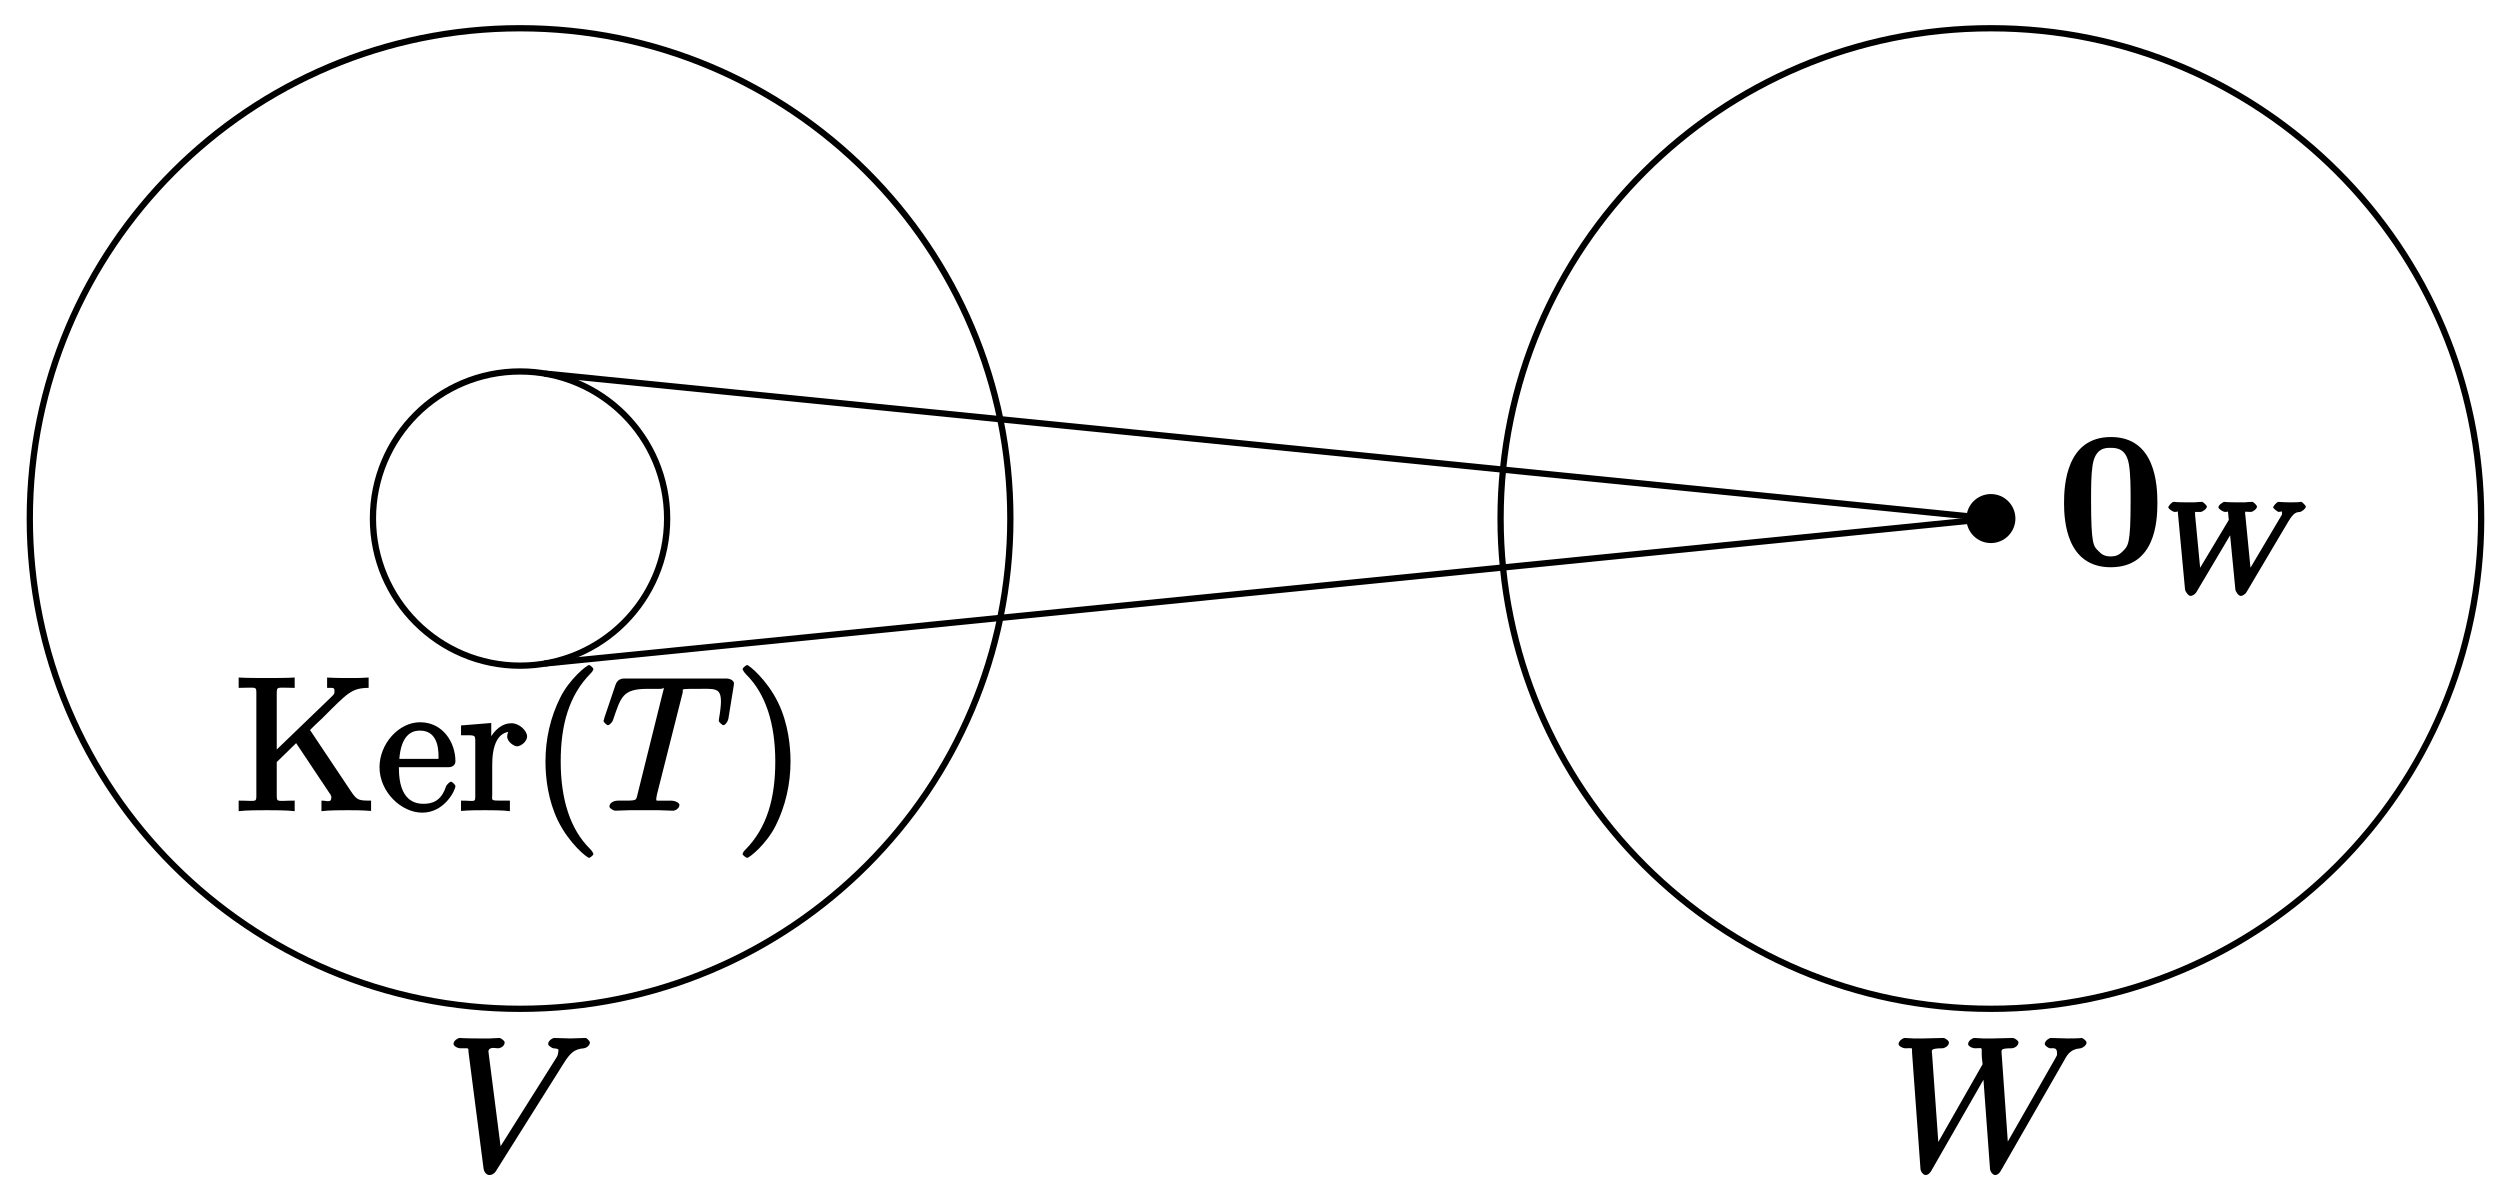
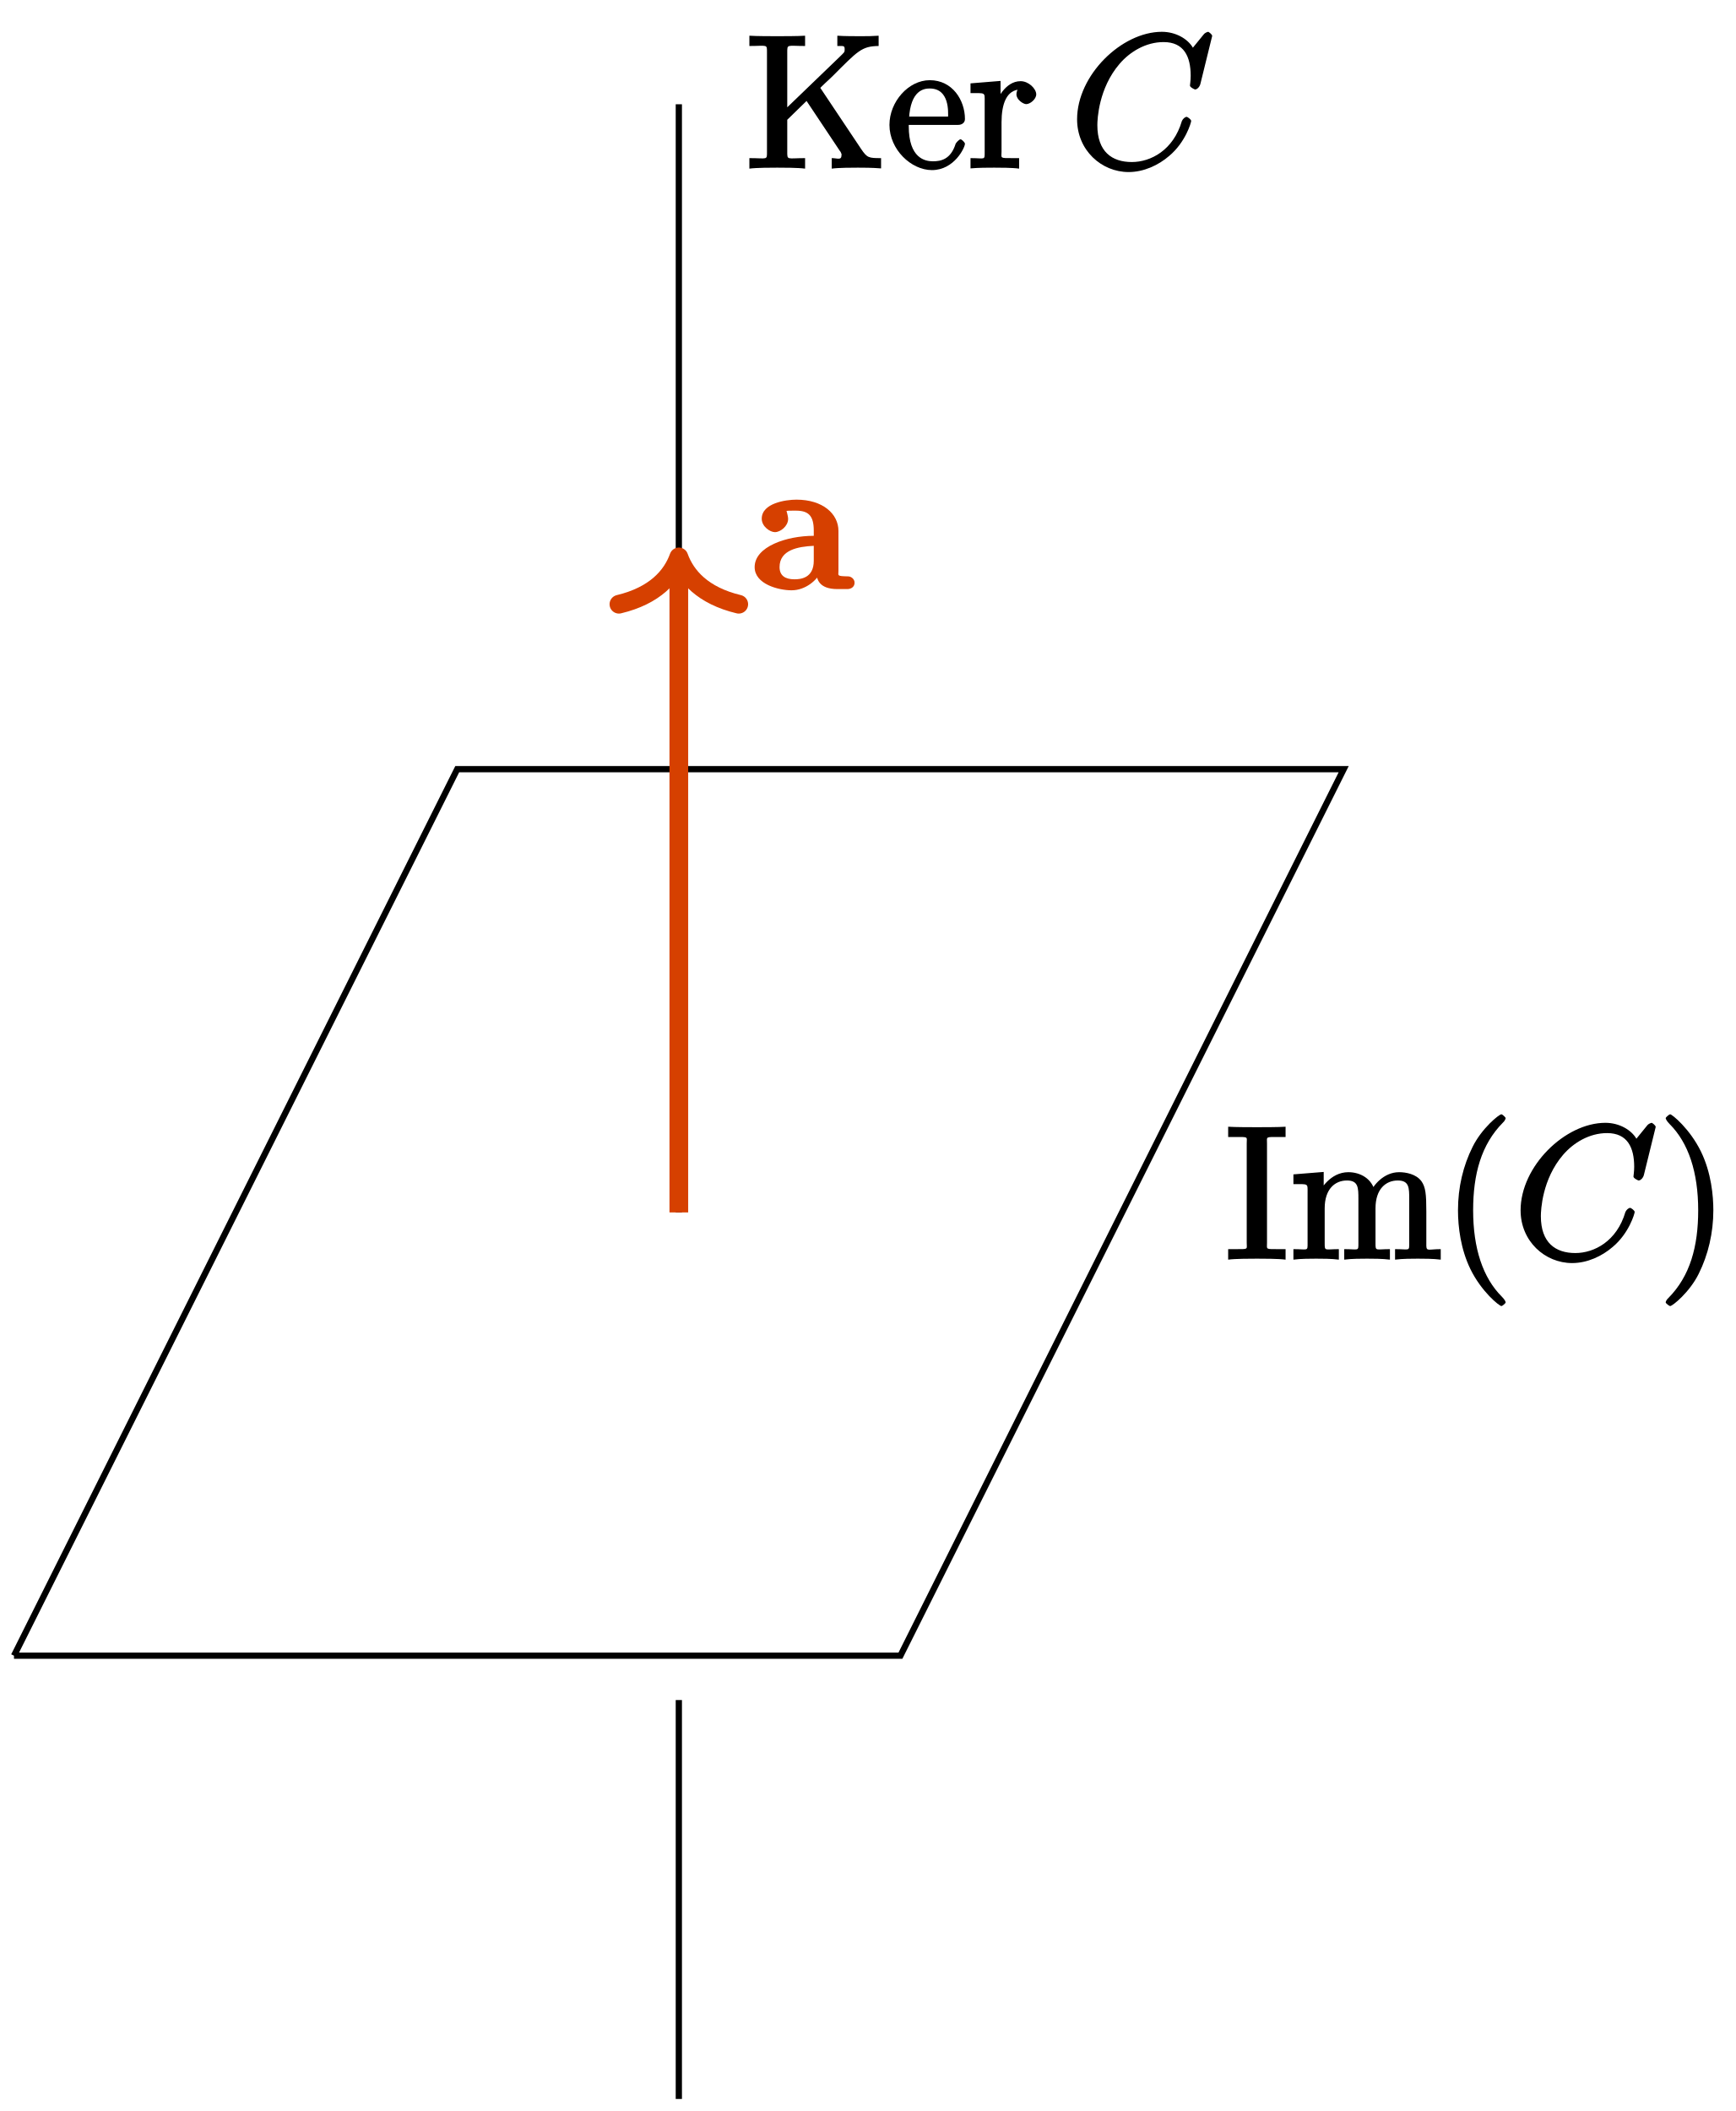
- <svg xmlns="http://www.w3.org/2000/svg" xmlns:xlink="http://www.w3.org/1999/xlink" width="159pt" height="75pt" viewBox="0 0 159 75" version="1.1">
+ <svg xmlns="http://www.w3.org/2000/svg" xmlns:xlink="http://www.w3.org/1999/xlink" width="111pt" height="135pt" viewBox="0 0 111 135" version="1.1">
  <defs>
    <g>
      <symbol overflow="visible" id="glyph0-0">
        <path style="stroke:none;" d="" />
      </symbol>
      <symbol overflow="visible" id="glyph0-1">
-         <path style="stroke:none;" d="M 7.5 -6.875 C 7.906 -7.516 8.172 -7.766 8.781 -7.812 C 8.906 -7.828 9.156 -7.969 9.156 -8.188 C 9.156 -8.234 8.984 -8.469 8.875 -8.469 C 8.656 -8.469 8.141 -8.438 7.922 -8.438 C 7.578 -8.438 7.219 -8.469 6.891 -8.469 C 6.797 -8.469 6.5 -8.312 6.5 -8.078 C 6.5 -7.969 6.781 -7.812 6.828 -7.812 C 7.266 -7.781 7.141 -7.703 7.141 -7.562 C 7.141 -7.391 7.031 -7.219 7.016 -7.203 L 3.266 -1.25 L 3.531 -1.141 L 2.703 -7.594 C 2.703 -7.938 3.172 -7.812 3.297 -7.812 C 3.484 -7.812 3.734 -7.953 3.734 -8.188 C 3.734 -8.312 3.453 -8.469 3.422 -8.469 C 3.219 -8.469 2.969 -8.438 2.766 -8.438 L 2.109 -8.438 C 1.234 -8.438 0.875 -8.469 0.859 -8.469 C 0.781 -8.469 0.484 -8.312 0.484 -8.094 C 0.484 -7.953 0.734 -7.812 0.922 -7.812 C 1.531 -7.812 1.406 -7.859 1.438 -7.547 L 2.391 -0.172 C 2.422 0.078 2.594 0.25 2.766 0.25 C 2.906 0.25 3.078 0.172 3.188 -0.016 Z M 7.5 -6.875 " />
+         <path style="stroke:none;" d="M 4.781 -5.047 C 4.953 -5.234 5.422 -5.672 5.625 -5.859 C 7.266 -7.5 7.5 -7.797 8.594 -7.812 L 8.594 -8.469 C 8.094 -8.438 7.953 -8.438 7.406 -8.438 C 7.094 -8.438 6.391 -8.438 5.953 -8.469 L 5.953 -7.812 C 6.375 -7.812 6.422 -7.844 6.422 -7.578 C 6.422 -7.406 6.391 -7.406 6.125 -7.141 L 2.75 -3.891 L 2.75 -7.375 C 2.75 -7.953 2.719 -7.812 3.891 -7.812 L 3.891 -8.469 C 3.438 -8.438 2.469 -8.438 2.109 -8.438 C 1.75 -8.438 0.781 -8.438 0.328 -8.469 L 0.328 -7.812 C 1.5 -7.812 1.453 -7.953 1.453 -7.375 L 1.453 -1.078 C 1.453 -0.484 1.5 -0.641 0.328 -0.641 L 0.328 0.031 C 0.781 -0.031 1.75 -0.031 2.109 -0.031 C 2.469 -0.031 3.438 -0.031 3.891 0.031 L 3.891 -0.641 C 2.719 -0.641 2.75 -0.484 2.75 -1.078 L 2.75 -3.094 L 3.984 -4.297 L 6.109 -1.109 C 6.156 -1.047 6.156 -1.062 6.188 -0.984 C 6.25 -0.844 6.219 -0.891 6.219 -0.828 C 6.219 -0.484 5.953 -0.641 5.594 -0.641 L 5.594 0.031 C 6.047 -0.031 6.922 -0.031 7.266 -0.031 C 7.578 -0.031 8.172 -0.031 8.75 0.016 L 8.75 -0.641 C 7.953 -0.641 7.859 -0.656 7.469 -1.234 L 4.859 -5.141 Z M 4.781 -5.047 " />
      </symbol>
      <symbol overflow="visible" id="glyph0-2">
-         <path style="stroke:none;" d="M 10.906 -6.875 C 11.172 -7.344 11.328 -7.75 12.047 -7.812 C 12.156 -7.828 12.422 -7.984 12.422 -8.172 C 12.422 -8.312 12.156 -8.469 12.125 -8.469 C 12.094 -8.469 12.016 -8.438 11.219 -8.438 C 10.859 -8.438 10.5 -8.469 10.141 -8.469 C 10.078 -8.469 9.766 -8.312 9.766 -8.078 C 9.766 -7.969 10.031 -7.812 10.094 -7.812 C 10.344 -7.812 10.547 -7.875 10.547 -7.5 C 10.547 -7.344 10.547 -7.375 10.438 -7.172 L 7.172 -1.453 L 7.453 -1.344 L 7.016 -7.578 C 7.016 -7.719 7 -7.812 7.656 -7.812 C 7.812 -7.812 8.094 -7.953 8.094 -8.188 C 8.094 -8.312 7.812 -8.469 7.75 -8.469 C 7.344 -8.469 6.891 -8.438 6.469 -8.438 L 5.844 -8.438 C 5.672 -8.438 5.453 -8.469 5.266 -8.469 C 5.203 -8.469 4.891 -8.312 4.891 -8.078 C 4.891 -7.953 5.141 -7.812 5.344 -7.812 C 5.891 -7.812 5.719 -7.953 5.766 -7.219 L 5.812 -6.797 L 2.766 -1.453 L 3.031 -1.344 L 2.594 -7.516 C 2.594 -7.656 2.438 -7.812 3.25 -7.812 C 3.375 -7.812 3.672 -7.953 3.672 -8.172 C 3.672 -8.312 3.406 -8.469 3.328 -8.469 C 2.922 -8.469 2.469 -8.438 2.047 -8.438 L 1.422 -8.438 C 1.25 -8.438 1.031 -8.469 0.844 -8.469 C 0.781 -8.469 0.469 -8.312 0.469 -8.078 C 0.469 -7.953 0.734 -7.812 0.891 -7.812 C 1.453 -7.812 1.297 -7.891 1.328 -7.5 L 1.859 -0.172 C 1.859 0.031 2.047 0.25 2.188 0.25 C 2.312 0.25 2.438 0.172 2.547 -0.016 L 6.109 -6.234 L 5.828 -6.344 L 6.281 -0.172 C 6.281 0.031 6.469 0.25 6.609 0.25 C 6.734 0.25 6.875 0.156 6.969 -0.016 Z M 10.906 -6.875 " />
+         <path style="stroke:none;" d="M 4.578 -2.766 C 4.844 -2.766 5.016 -2.922 5.016 -3.141 C 5.016 -4.344 4.219 -5.625 2.766 -5.625 C 1.406 -5.625 0.188 -4.25 0.188 -2.766 C 0.188 -1.188 1.578 0.125 2.906 0.125 C 4.328 0.125 5.016 -1.312 5.016 -1.562 C 5.016 -1.641 4.812 -1.844 4.734 -1.844 C 4.641 -1.844 4.453 -1.625 4.422 -1.562 C 4.109 -0.562 3.484 -0.438 2.969 -0.438 C 2.469 -0.438 1.422 -0.625 1.422 -2.688 L 1.422 -2.766 Z M 1.438 -3.141 C 1.531 -5.016 2.422 -5.094 2.766 -5.094 C 4.047 -5.094 3.938 -3.547 3.938 -3.297 L 1.453 -3.297 Z M 1.438 -3.141 " />
      </symbol>
      <symbol overflow="visible" id="glyph0-3">
-         <path style="stroke:none;" d="M 5.141 -7.438 C 5.219 -7.719 5.078 -7.688 5.266 -7.734 C 5.359 -7.75 5.75 -7.75 6 -7.75 C 7.203 -7.75 7.594 -7.859 7.594 -6.922 C 7.594 -6.734 7.547 -6.281 7.469 -5.844 L 7.453 -5.703 C 7.453 -5.656 7.672 -5.438 7.75 -5.438 C 7.859 -5.438 8.016 -5.641 8.062 -5.828 L 8.406 -7.953 C 8.422 -8.062 8.422 -8.078 8.422 -8.109 C 8.422 -8.25 8.203 -8.406 7.953 -8.406 L 1.422 -8.406 C 1.141 -8.406 0.969 -8.234 0.891 -8.016 L 0.172 -5.891 C 0.203 -5.953 0.125 -5.719 0.125 -5.703 C 0.125 -5.641 0.328 -5.438 0.406 -5.438 C 0.5 -5.438 0.688 -5.625 0.734 -5.781 C 1.234 -7.234 1.328 -7.75 2.922 -7.75 L 3.719 -7.75 C 4 -7.75 3.953 -7.906 3.953 -7.766 C 3.953 -7.734 3.953 -7.703 3.891 -7.5 L 2.297 -1.078 C 2.172 -0.609 2.312 -0.641 1.047 -0.641 C 0.75 -0.641 0.5 -0.484 0.5 -0.266 C 0.5 -0.141 0.797 0 0.859 0 C 1.156 0 1.469 -0.031 1.766 -0.031 L 3.641 -0.031 C 3.938 -0.031 4.25 0 4.547 0 C 4.688 0 4.953 -0.141 4.953 -0.375 C 4.953 -0.484 4.719 -0.641 4.406 -0.641 C 3.328 -0.641 3.484 -0.594 3.484 -0.781 C 3.484 -0.781 3.484 -0.875 3.531 -1.062 Z M 5.141 -7.438 " />
+         <path style="stroke:none;" d="M 2.156 -2.922 C 2.156 -4.094 2.469 -5.031 3.391 -5.031 C 3.484 -5.031 3.516 -5.031 3.562 -5.016 L 3.438 -5.266 C 3.344 -5.219 3.109 -5.047 3.109 -4.719 C 3.109 -4.375 3.547 -4.094 3.734 -4.094 C 3.984 -4.094 4.375 -4.406 4.375 -4.719 C 4.375 -5.078 3.891 -5.562 3.375 -5.562 C 2.359 -5.562 1.859 -4.312 1.828 -4.25 L 2.094 -4.25 L 2.094 -5.578 L 0.172 -5.422 L 0.172 -4.797 C 1.141 -4.797 1.078 -4.859 1.078 -4.266 L 1.078 -1.031 C 1.078 -0.484 1.109 -0.641 0.172 -0.641 L 0.172 0.016 C 0.672 -0.031 1.328 -0.031 1.688 -0.031 C 2.016 -0.031 2.859 -0.031 3.281 0.031 L 3.281 -0.641 L 2.891 -0.641 C 2.016 -0.641 2.156 -0.625 2.156 -1.047 Z M 2.156 -2.922 " />
+       </symbol>
+       <symbol overflow="visible" id="glyph0-4">
+         <path style="stroke:none;" d="M 2.75 -7.406 C 2.75 -7.844 2.625 -7.812 3.531 -7.812 L 3.938 -7.812 L 3.938 -8.469 C 3.5 -8.438 2.469 -8.438 2.109 -8.438 C 1.75 -8.438 0.719 -8.438 0.266 -8.469 L 0.266 -7.812 L 0.688 -7.812 C 1.594 -7.812 1.453 -7.844 1.453 -7.406 L 1.453 -1.047 C 1.453 -0.609 1.594 -0.641 0.688 -0.641 L 0.266 -0.641 L 0.266 0.031 C 0.719 -0.031 1.75 -0.031 2.109 -0.031 C 2.469 -0.031 3.5 -0.031 3.938 0.031 L 3.938 -0.641 L 3.531 -0.641 C 2.625 -0.641 2.75 -0.609 2.75 -1.047 Z M 2.75 -7.406 " />
+       </symbol>
+       <symbol overflow="visible" id="glyph0-5">
+         <path style="stroke:none;" d="M 8.719 -3.047 C 8.719 -4.156 8.672 -4.609 8.406 -4.984 C 8.062 -5.453 7.391 -5.562 6.984 -5.562 C 5.984 -5.562 5.312 -4.703 5.125 -4.234 L 5.453 -4.234 C 5.281 -5.156 4.484 -5.562 3.734 -5.562 C 2.562 -5.562 1.953 -4.422 1.906 -4.344 L 2.156 -4.344 L 2.156 -5.578 L 0.219 -5.422 L 0.219 -4.797 C 1.188 -4.797 1.125 -4.859 1.125 -4.266 L 1.125 -1.031 C 1.125 -0.484 1.156 -0.641 0.219 -0.641 L 0.219 0.031 C 0.688 -0.031 1.344 -0.031 1.672 -0.031 C 2.016 -0.031 2.672 -0.031 3.125 0.031 L 3.125 -0.641 C 2.219 -0.641 2.219 -0.484 2.219 -1.031 L 2.219 -3.25 C 2.219 -4.5 2.891 -5.031 3.641 -5.031 C 4.375 -5.031 4.375 -4.562 4.375 -3.844 L 4.375 -1.031 C 4.375 -0.484 4.406 -0.641 3.469 -0.641 L 3.469 0.031 C 3.938 -0.031 4.594 -0.031 4.922 -0.031 C 5.266 -0.031 5.922 -0.031 6.391 0.031 L 6.391 -0.641 C 5.469 -0.641 5.469 -0.484 5.469 -1.031 L 5.469 -3.25 C 5.469 -4.5 6.141 -5.031 6.891 -5.031 C 7.625 -5.031 7.625 -4.562 7.625 -3.844 L 7.625 -1.031 C 7.625 -0.484 7.656 -0.641 6.719 -0.641 L 6.719 0.031 C 7.203 -0.031 7.844 -0.031 8.172 -0.031 C 8.516 -0.031 9.172 -0.031 9.641 0.031 L 9.641 -0.641 C 8.875 -0.641 8.734 -0.484 8.719 -0.844 Z M 8.719 -3.047 " />
+       </symbol>
+       <symbol overflow="visible" id="glyph0-6">
+         <path style="stroke:none;" d="M 4.047 2.766 C 4.047 2.719 4 2.594 3.797 2.391 C 2.594 1.188 1.969 -0.688 1.969 -3.125 C 1.969 -5.438 2.484 -7.328 3.875 -8.734 C 4 -8.844 4.047 -8.984 4.047 -9.016 C 4.047 -9.078 3.828 -9.266 3.781 -9.266 C 3.625 -9.266 2.516 -8.359 1.938 -7.188 C 1.328 -5.969 1 -4.594 1 -3.125 C 1 -2.062 1.172 -0.641 1.797 0.641 C 2.5 2.078 3.641 3 3.781 3 C 3.828 3 4.047 2.828 4.047 2.766 Z M 4.047 2.766 " />
+       </symbol>
+       <symbol overflow="visible" id="glyph0-7">
+         <path style="stroke:none;" d="M 3.531 -3.125 C 3.531 -4.031 3.406 -5.516 2.734 -6.891 C 2.031 -8.328 0.891 -9.266 0.766 -9.266 C 0.719 -9.266 0.484 -9.078 0.484 -9.016 C 0.484 -8.984 0.531 -8.844 0.734 -8.641 C 1.938 -7.438 2.562 -5.562 2.562 -3.125 C 2.562 -0.812 2.047 1.078 0.656 2.484 C 0.531 2.594 0.484 2.719 0.484 2.766 C 0.484 2.828 0.719 3 0.766 3 C 0.922 3 2.016 2.109 2.594 0.938 C 3.203 -0.281 3.531 -1.688 3.531 -3.125 Z M 3.531 -3.125 " />
      </symbol>
      <symbol overflow="visible" id="glyph1-0">
        <path style="stroke:none;" d="" />
      </symbol>
      <symbol overflow="visible" id="glyph1-1">
-         <path style="stroke:none;" d="M 6.312 -3.953 C 6.312 -5.109 6.188 -8.141 3.359 -8.141 C 0.531 -8.141 0.375 -5.109 0.375 -3.953 C 0.375 -2.812 0.531 0.141 3.344 0.141 C 6.172 0.141 6.312 -2.766 6.312 -3.953 Z M 3.359 -0.547 C 2.969 -0.547 2.781 -0.656 2.547 -0.906 C 2.25 -1.203 2.094 -1.297 2.094 -4.094 C 2.094 -4.938 2.094 -5.703 2.188 -6.328 C 2.359 -7.5 3.078 -7.453 3.344 -7.453 C 3.734 -7.453 4.328 -7.406 4.5 -6.406 C 4.609 -5.797 4.609 -4.828 4.609 -4.094 C 4.609 -1.281 4.453 -1.219 4.094 -0.859 C 3.859 -0.625 3.641 -0.547 3.359 -0.547 Z M 3.359 -0.547 " />
+         <path style="stroke:none;" d="M 9.078 -8.453 C 9.078 -8.562 8.844 -8.719 8.828 -8.719 C 8.797 -8.719 8.625 -8.672 8.531 -8.547 L 7.844 -7.703 C 7.516 -8.266 6.75 -8.719 5.859 -8.719 C 3.281 -8.719 0.438 -5.938 0.438 -3.125 C 0.438 -1.141 2 0.25 3.734 0.25 C 4.703 0.25 5.641 -0.188 6.328 -0.781 C 7.375 -1.656 7.734 -2.922 7.734 -3.016 C 7.734 -3.125 7.484 -3.281 7.453 -3.281 C 7.344 -3.281 7.203 -3.156 7.141 -3.016 C 6.594 -1.141 5.141 -0.391 3.938 -0.391 C 2.672 -0.391 1.734 -1.047 1.734 -2.75 C 1.734 -3.125 1.812 -5.109 3.156 -6.672 C 3.812 -7.438 4.828 -8.062 5.969 -8.062 C 7.281 -8.062 7.703 -7.125 7.703 -5.906 C 7.703 -5.594 7.656 -5.328 7.656 -5.281 C 7.656 -5.172 7.953 -5.031 7.984 -5.031 C 8.109 -5.031 8.281 -5.188 8.328 -5.406 Z M 9.078 -8.453 " />
      </symbol>
      <symbol overflow="visible" id="glyph2-0">
        <path style="stroke:none;" d="" />
      </symbol>
      <symbol overflow="visible" id="glyph2-1">
-         <path style="stroke:none;" d="M 7.906 -4.547 C 8.266 -5.141 8.422 -5.156 8.672 -5.172 C 8.75 -5.188 9.031 -5.375 9.031 -5.516 C 9.031 -5.562 8.797 -5.812 8.734 -5.812 C 8.594 -5.812 8.719 -5.781 8.094 -5.781 C 7.562 -5.781 7.344 -5.812 7.297 -5.812 C 7.172 -5.812 6.953 -5.531 6.953 -5.469 C 6.953 -5.375 7.266 -5.172 7.281 -5.172 C 7.5 -5.172 7.516 -5.281 7.516 -5.078 C 7.516 -4.969 7.484 -4.969 7.453 -4.906 L 5.25 -1.188 L 5.562 -1.062 L 5.172 -5.047 C 5.125 -5.156 5.172 -5.094 5.172 -5.109 C 5.172 -5.234 5.141 -5.172 5.531 -5.172 C 5.656 -5.172 5.922 -5.359 5.922 -5.516 C 5.922 -5.578 5.703 -5.812 5.625 -5.812 C 5.531 -5.812 5.25 -5.797 5.156 -5.781 L 4.688 -5.781 C 3.969 -5.781 3.891 -5.812 3.828 -5.812 C 3.797 -5.812 3.469 -5.625 3.469 -5.469 C 3.469 -5.359 3.766 -5.172 3.891 -5.172 C 4.219 -5.172 4.062 -5.297 4.078 -5.188 C 4.078 -5.172 4.125 -4.703 4.125 -4.688 C 4.125 -4.656 4.172 -4.75 4.125 -4.656 L 2.047 -1.188 L 2.359 -1.062 L 1.984 -4.984 C 1.984 -5.016 1.984 -5.078 1.984 -5.125 C 1.984 -5.188 1.859 -5.172 2.344 -5.172 C 2.438 -5.172 2.734 -5.359 2.734 -5.516 C 2.734 -5.578 2.5 -5.812 2.422 -5.812 C 2.344 -5.812 2.047 -5.797 1.969 -5.781 L 1.484 -5.781 C 0.75 -5.781 0.719 -5.812 0.625 -5.812 C 0.5 -5.812 0.281 -5.531 0.281 -5.469 C 0.281 -5.359 0.594 -5.172 0.672 -5.172 C 1.047 -5.172 0.875 -5.312 0.891 -5.109 L 1.344 -0.25 C 1.359 -0.094 1.562 0.172 1.703 0.172 C 1.766 0.172 1.969 0.094 2.062 -0.062 L 4.484 -4.141 L 4.156 -4.266 L 4.547 -0.234 C 4.562 -0.094 4.75 0.172 4.891 0.172 C 5.016 0.172 5.203 0.031 5.25 -0.062 Z M 7.906 -4.547 " />
-       </symbol>
-       <symbol overflow="visible" id="glyph3-0">
-         <path style="stroke:none;" d="" />
-       </symbol>
-       <symbol overflow="visible" id="glyph3-1">
-         <path style="stroke:none;" d="M 4.781 -5.047 C 4.953 -5.234 5.422 -5.672 5.625 -5.859 C 7.266 -7.5 7.5 -7.797 8.594 -7.812 L 8.594 -8.469 C 8.094 -8.438 7.953 -8.438 7.406 -8.438 C 7.094 -8.438 6.391 -8.438 5.953 -8.469 L 5.953 -7.812 C 6.375 -7.812 6.422 -7.844 6.422 -7.578 C 6.422 -7.406 6.391 -7.406 6.125 -7.141 L 2.75 -3.891 L 2.75 -7.375 C 2.75 -7.953 2.719 -7.812 3.891 -7.812 L 3.891 -8.469 C 3.438 -8.438 2.469 -8.438 2.109 -8.438 C 1.75 -8.438 0.781 -8.438 0.328 -8.469 L 0.328 -7.812 C 1.5 -7.812 1.453 -7.953 1.453 -7.375 L 1.453 -1.078 C 1.453 -0.484 1.5 -0.641 0.328 -0.641 L 0.328 0.031 C 0.781 -0.031 1.75 -0.031 2.109 -0.031 C 2.469 -0.031 3.438 -0.031 3.891 0.031 L 3.891 -0.641 C 2.719 -0.641 2.75 -0.484 2.75 -1.078 L 2.75 -3.094 L 3.984 -4.297 L 6.109 -1.109 C 6.156 -1.047 6.156 -1.062 6.188 -0.984 C 6.25 -0.844 6.219 -0.891 6.219 -0.828 C 6.219 -0.484 5.953 -0.641 5.594 -0.641 L 5.594 0.031 C 6.047 -0.031 6.922 -0.031 7.266 -0.031 C 7.578 -0.031 8.172 -0.031 8.75 0.016 L 8.75 -0.641 C 7.953 -0.641 7.859 -0.656 7.469 -1.234 L 4.859 -5.141 Z M 4.781 -5.047 " />
-       </symbol>
-       <symbol overflow="visible" id="glyph3-2">
-         <path style="stroke:none;" d="M 4.578 -2.766 C 4.844 -2.766 5.016 -2.922 5.016 -3.141 C 5.016 -4.344 4.219 -5.625 2.766 -5.625 C 1.406 -5.625 0.188 -4.25 0.188 -2.766 C 0.188 -1.188 1.578 0.125 2.906 0.125 C 4.328 0.125 5.016 -1.312 5.016 -1.562 C 5.016 -1.641 4.812 -1.844 4.734 -1.844 C 4.641 -1.844 4.453 -1.625 4.422 -1.562 C 4.109 -0.562 3.484 -0.438 2.969 -0.438 C 2.469 -0.438 1.422 -0.625 1.422 -2.688 L 1.422 -2.766 Z M 1.438 -3.141 C 1.531 -5.016 2.422 -5.094 2.766 -5.094 C 4.047 -5.094 3.938 -3.547 3.938 -3.297 L 1.453 -3.297 Z M 1.438 -3.141 " />
-       </symbol>
-       <symbol overflow="visible" id="glyph3-3">
-         <path style="stroke:none;" d="M 2.156 -2.922 C 2.156 -4.094 2.469 -5.031 3.391 -5.031 C 3.484 -5.031 3.516 -5.031 3.562 -5.016 L 3.438 -5.266 C 3.344 -5.219 3.109 -5.047 3.109 -4.719 C 3.109 -4.375 3.547 -4.094 3.734 -4.094 C 3.984 -4.094 4.375 -4.406 4.375 -4.719 C 4.375 -5.078 3.891 -5.562 3.375 -5.562 C 2.359 -5.562 1.859 -4.312 1.828 -4.25 L 2.094 -4.25 L 2.094 -5.578 L 0.172 -5.422 L 0.172 -4.797 C 1.141 -4.797 1.078 -4.859 1.078 -4.266 L 1.078 -1.031 C 1.078 -0.484 1.109 -0.641 0.172 -0.641 L 0.172 0.016 C 0.672 -0.031 1.328 -0.031 1.688 -0.031 C 2.016 -0.031 2.859 -0.031 3.281 0.031 L 3.281 -0.641 L 2.891 -0.641 C 2.016 -0.641 2.156 -0.625 2.156 -1.047 Z M 2.156 -2.922 " />
-       </symbol>
-       <symbol overflow="visible" id="glyph3-4">
-         <path style="stroke:none;" d="M 4.047 2.766 C 4.047 2.719 4 2.594 3.797 2.391 C 2.594 1.188 1.969 -0.688 1.969 -3.125 C 1.969 -5.438 2.484 -7.328 3.875 -8.734 C 4 -8.844 4.047 -8.984 4.047 -9.016 C 4.047 -9.078 3.828 -9.266 3.781 -9.266 C 3.625 -9.266 2.516 -8.359 1.938 -7.188 C 1.328 -5.969 1 -4.594 1 -3.125 C 1 -2.062 1.172 -0.641 1.797 0.641 C 2.5 2.078 3.641 3 3.781 3 C 3.828 3 4.047 2.828 4.047 2.766 Z M 4.047 2.766 " />
-       </symbol>
-       <symbol overflow="visible" id="glyph3-5">
-         <path style="stroke:none;" d="M 3.531 -3.125 C 3.531 -4.031 3.406 -5.516 2.734 -6.891 C 2.031 -8.328 0.891 -9.266 0.766 -9.266 C 0.719 -9.266 0.484 -9.078 0.484 -9.016 C 0.484 -8.984 0.531 -8.844 0.734 -8.641 C 1.938 -7.438 2.562 -5.562 2.562 -3.125 C 2.562 -0.812 2.047 1.078 0.656 2.484 C 0.531 2.594 0.484 2.719 0.484 2.766 C 0.484 2.828 0.719 3 0.766 3 C 0.922 3 2.016 2.109 2.594 0.938 C 3.203 -0.281 3.531 -1.688 3.531 -3.125 Z M 3.531 -3.125 " />
+         <path style="stroke:none;" d="M 5.625 -3.719 C 5.625 -4.812 4.625 -5.719 2.938 -5.719 C 2.266 -5.719 0.719 -5.5 0.719 -4.5 C 0.719 -4 1.25 -3.641 1.562 -3.641 C 1.922 -3.641 2.406 -4.031 2.406 -4.484 C 2.406 -4.703 2.281 -5.031 2.312 -5 C 2.375 -5.016 2.672 -5.016 2.891 -5.016 C 3.703 -5.016 4.047 -4.703 4.047 -3.734 L 4.047 -3.406 C 2.312 -3.406 0.266 -2.719 0.266 -1.406 C 0.266 -0.312 1.797 0.078 2.625 0.078 C 3.531 0.078 4.25 -0.578 4.5 -1.094 L 4.219 -1.094 C 4.219 -0.656 4.359 0 5.562 0 L 6.188 0 C 6.438 0 6.656 -0.141 6.656 -0.406 C 6.656 -0.656 6.422 -0.812 6.25 -0.812 C 5.5 -0.828 5.625 -0.859 5.625 -1.141 Z M 4.047 -1.812 C 4.047 -0.688 3.188 -0.625 2.812 -0.625 C 2.219 -0.625 1.859 -0.859 1.859 -1.406 C 1.859 -2.5 3.031 -2.719 4.047 -2.766 Z M 4.047 -1.812 " />
      </symbol>
    </g>
  </defs>
  <g id="surface1">
-     <path style="fill:none;stroke-width:0.399;stroke-linecap:butt;stroke-linejoin:miter;stroke:rgb(0%,0%,0%);stroke-opacity:1;stroke-miterlimit:10;" d="M 31.183 -0 C 31.183 17.222 17.222 31.183 -0.001 31.183 C -17.22 31.183 -31.18 17.222 -31.18 -0 C -31.18 -17.223 -17.22 -31.18 -0.001 -31.18 C 17.222 -31.18 31.183 -17.223 31.183 -0 Z M 31.183 -0 " transform="matrix(1,0,0,-1,33.075,32.98)" />
-     <path style="fill:none;stroke-width:0.399;stroke-linecap:butt;stroke-linejoin:miter;stroke:rgb(0%,0%,0%);stroke-opacity:1;stroke-miterlimit:10;" d="M 9.355 -0 C 9.355 5.168 5.167 9.355 -0.001 9.355 C -5.165 9.355 -9.356 5.168 -9.356 -0 C -9.356 -5.165 -5.165 -9.356 -0.001 -9.356 C 5.167 -9.356 9.355 -5.165 9.355 -0 Z M 9.355 -0 " transform="matrix(1,0,0,-1,33.075,32.98)" />
-     <path style="fill:none;stroke-width:0.399;stroke-linecap:butt;stroke-linejoin:miter;stroke:rgb(0%,0%,0%);stroke-opacity:1;stroke-miterlimit:10;" d="M 124.726 -0 C 124.726 17.222 110.765 31.183 93.546 31.183 C 76.323 31.183 62.362 17.222 62.362 -0 C 62.362 -17.223 76.323 -31.18 93.546 -31.18 C 110.765 -31.18 124.726 -17.223 124.726 -0 Z M 124.726 -0 " transform="matrix(1,0,0,-1,33.075,32.98)" />
+     <path style="fill:none;stroke-width:0.399;stroke-linecap:butt;stroke-linejoin:miter;stroke:rgb(0%,0%,0%);stroke-opacity:1;stroke-miterlimit:10;" d="M 0.001 -0.001 L 28.348 56.694 L 85.04 56.694 L 56.692 -0.001 L 0.001 -0.001 " transform="matrix(1,0,0,-1,0.894,105.882)" />
+     <path style="fill:none;stroke-width:0.399;stroke-linecap:butt;stroke-linejoin:miter;stroke:rgb(0%,0%,0%);stroke-opacity:1;stroke-miterlimit:10;" d="M 42.52 28.347 L 42.52 99.214 " transform="matrix(1,0,0,-1,0.894,105.882)" />
    <g style="fill:rgb(0%,0%,0%);fill-opacity:1;">
-       <use xlink:href="#glyph0-1" x="28.362" y="74.483" />
+       <use xlink:href="#glyph0-1" x="47.598" y="10.753" />
+       <use xlink:href="#glyph0-2" x="56.696" y="10.753" />
+       <use xlink:href="#glyph0-3" x="61.896" y="10.753" />
    </g>
    <g style="fill:rgb(0%,0%,0%);fill-opacity:1;">
-       <use xlink:href="#glyph0-2" x="120.281" y="74.483" />
+       <use xlink:href="#glyph1-1" x="68.446" y="10.753" />
    </g>
-     <path style="fill:none;stroke-width:0.399;stroke-linecap:butt;stroke-linejoin:miter;stroke:rgb(0%,0%,0%);stroke-opacity:1;stroke-miterlimit:10;" d="M 1.554 9.222 L 93.546 -0 " transform="matrix(1,0,0,-1,33.075,32.98)" />
-     <path style="fill:none;stroke-width:0.399;stroke-linecap:butt;stroke-linejoin:miter;stroke:rgb(0%,0%,0%);stroke-opacity:1;stroke-miterlimit:10;" d="M 1.554 -9.223 L 93.546 -0 " transform="matrix(1,0,0,-1,33.075,32.98)" />
-     <path style=" stroke:none;fill-rule:nonzero;fill:rgb(0%,0%,0%);fill-opacity:1;" d="M 128.18 32.98 C 128.18 32.117 127.48 31.422 126.621 31.422 C 125.758 31.422 125.062 32.117 125.062 32.98 C 125.062 33.84 125.758 34.539 126.621 34.539 C 127.48 34.539 128.18 33.84 128.18 32.98 Z M 128.18 32.98 " />
+     <path style="fill:none;stroke-width:0.399;stroke-linecap:butt;stroke-linejoin:miter;stroke:rgb(0%,0%,0%);stroke-opacity:1;stroke-miterlimit:10;" d="M 42.52 -2.837 L 42.52 -28.348 " transform="matrix(1,0,0,-1,0.894,105.882)" />
    <g style="fill:rgb(0%,0%,0%);fill-opacity:1;">
-       <use xlink:href="#glyph1-1" x="130.898" y="35.936" />
+       <use xlink:href="#glyph0-4" x="78.28" y="80.524" />
+       <use xlink:href="#glyph0-5" x="82.5" y="80.524" />
+       <use xlink:href="#glyph0-6" x="92.244" y="80.524" />
    </g>
    <g style="fill:rgb(0%,0%,0%);fill-opacity:1;">
-       <use xlink:href="#glyph2-1" x="137.623" y="37.73" />
+       <use xlink:href="#glyph1-1" x="96.81" y="80.524" />
    </g>
    <g style="fill:rgb(0%,0%,0%);fill-opacity:1;">
-       <use xlink:href="#glyph3-1" x="14.851" y="51.56" />
-       <use xlink:href="#glyph3-2" x="23.949" y="51.56" />
-       <use xlink:href="#glyph3-3" x="29.149" y="51.56" />
-       <use xlink:href="#glyph3-4" x="33.692" y="51.56" />
+       <use xlink:href="#glyph0-7" x="106.044" y="80.524" />
    </g>
-     <g style="fill:rgb(0%,0%,0%);fill-opacity:1;">
-       <use xlink:href="#glyph0-3" x="38.259" y="51.561" />
-     </g>
-     <g style="fill:rgb(0%,0%,0%);fill-opacity:1;">
-       <use xlink:href="#glyph3-5" x="46.746" y="51.56" />
+     <path style="fill:none;stroke-width:1.196;stroke-linecap:butt;stroke-linejoin:miter;stroke:rgb(83.899%,25.099%,0%);stroke-opacity:1;stroke-miterlimit:10;" d="M 42.52 28.347 L 42.52 69.671 " transform="matrix(1,0,0,-1,0.894,105.882)" />
+     <path style="fill:none;stroke-width:1.196;stroke-linecap:round;stroke-linejoin:round;stroke:rgb(83.899%,25.099%,0%);stroke-opacity:1;stroke-miterlimit:10;" d="M -3.028 3.832 C -2.477 1.531 -1.243 0.445 -0.001 0 C -1.243 -0.445 -2.477 -1.531 -3.028 -3.832 " transform="matrix(0,-1,-1,0,43.4142,35.61274)" />
+     <g style="fill:rgb(83.899%,25.099%,0%);fill-opacity:1;">
+       <use xlink:href="#glyph2-1" x="47.997" y="37.672" />
    </g>
  </g>
</svg>
